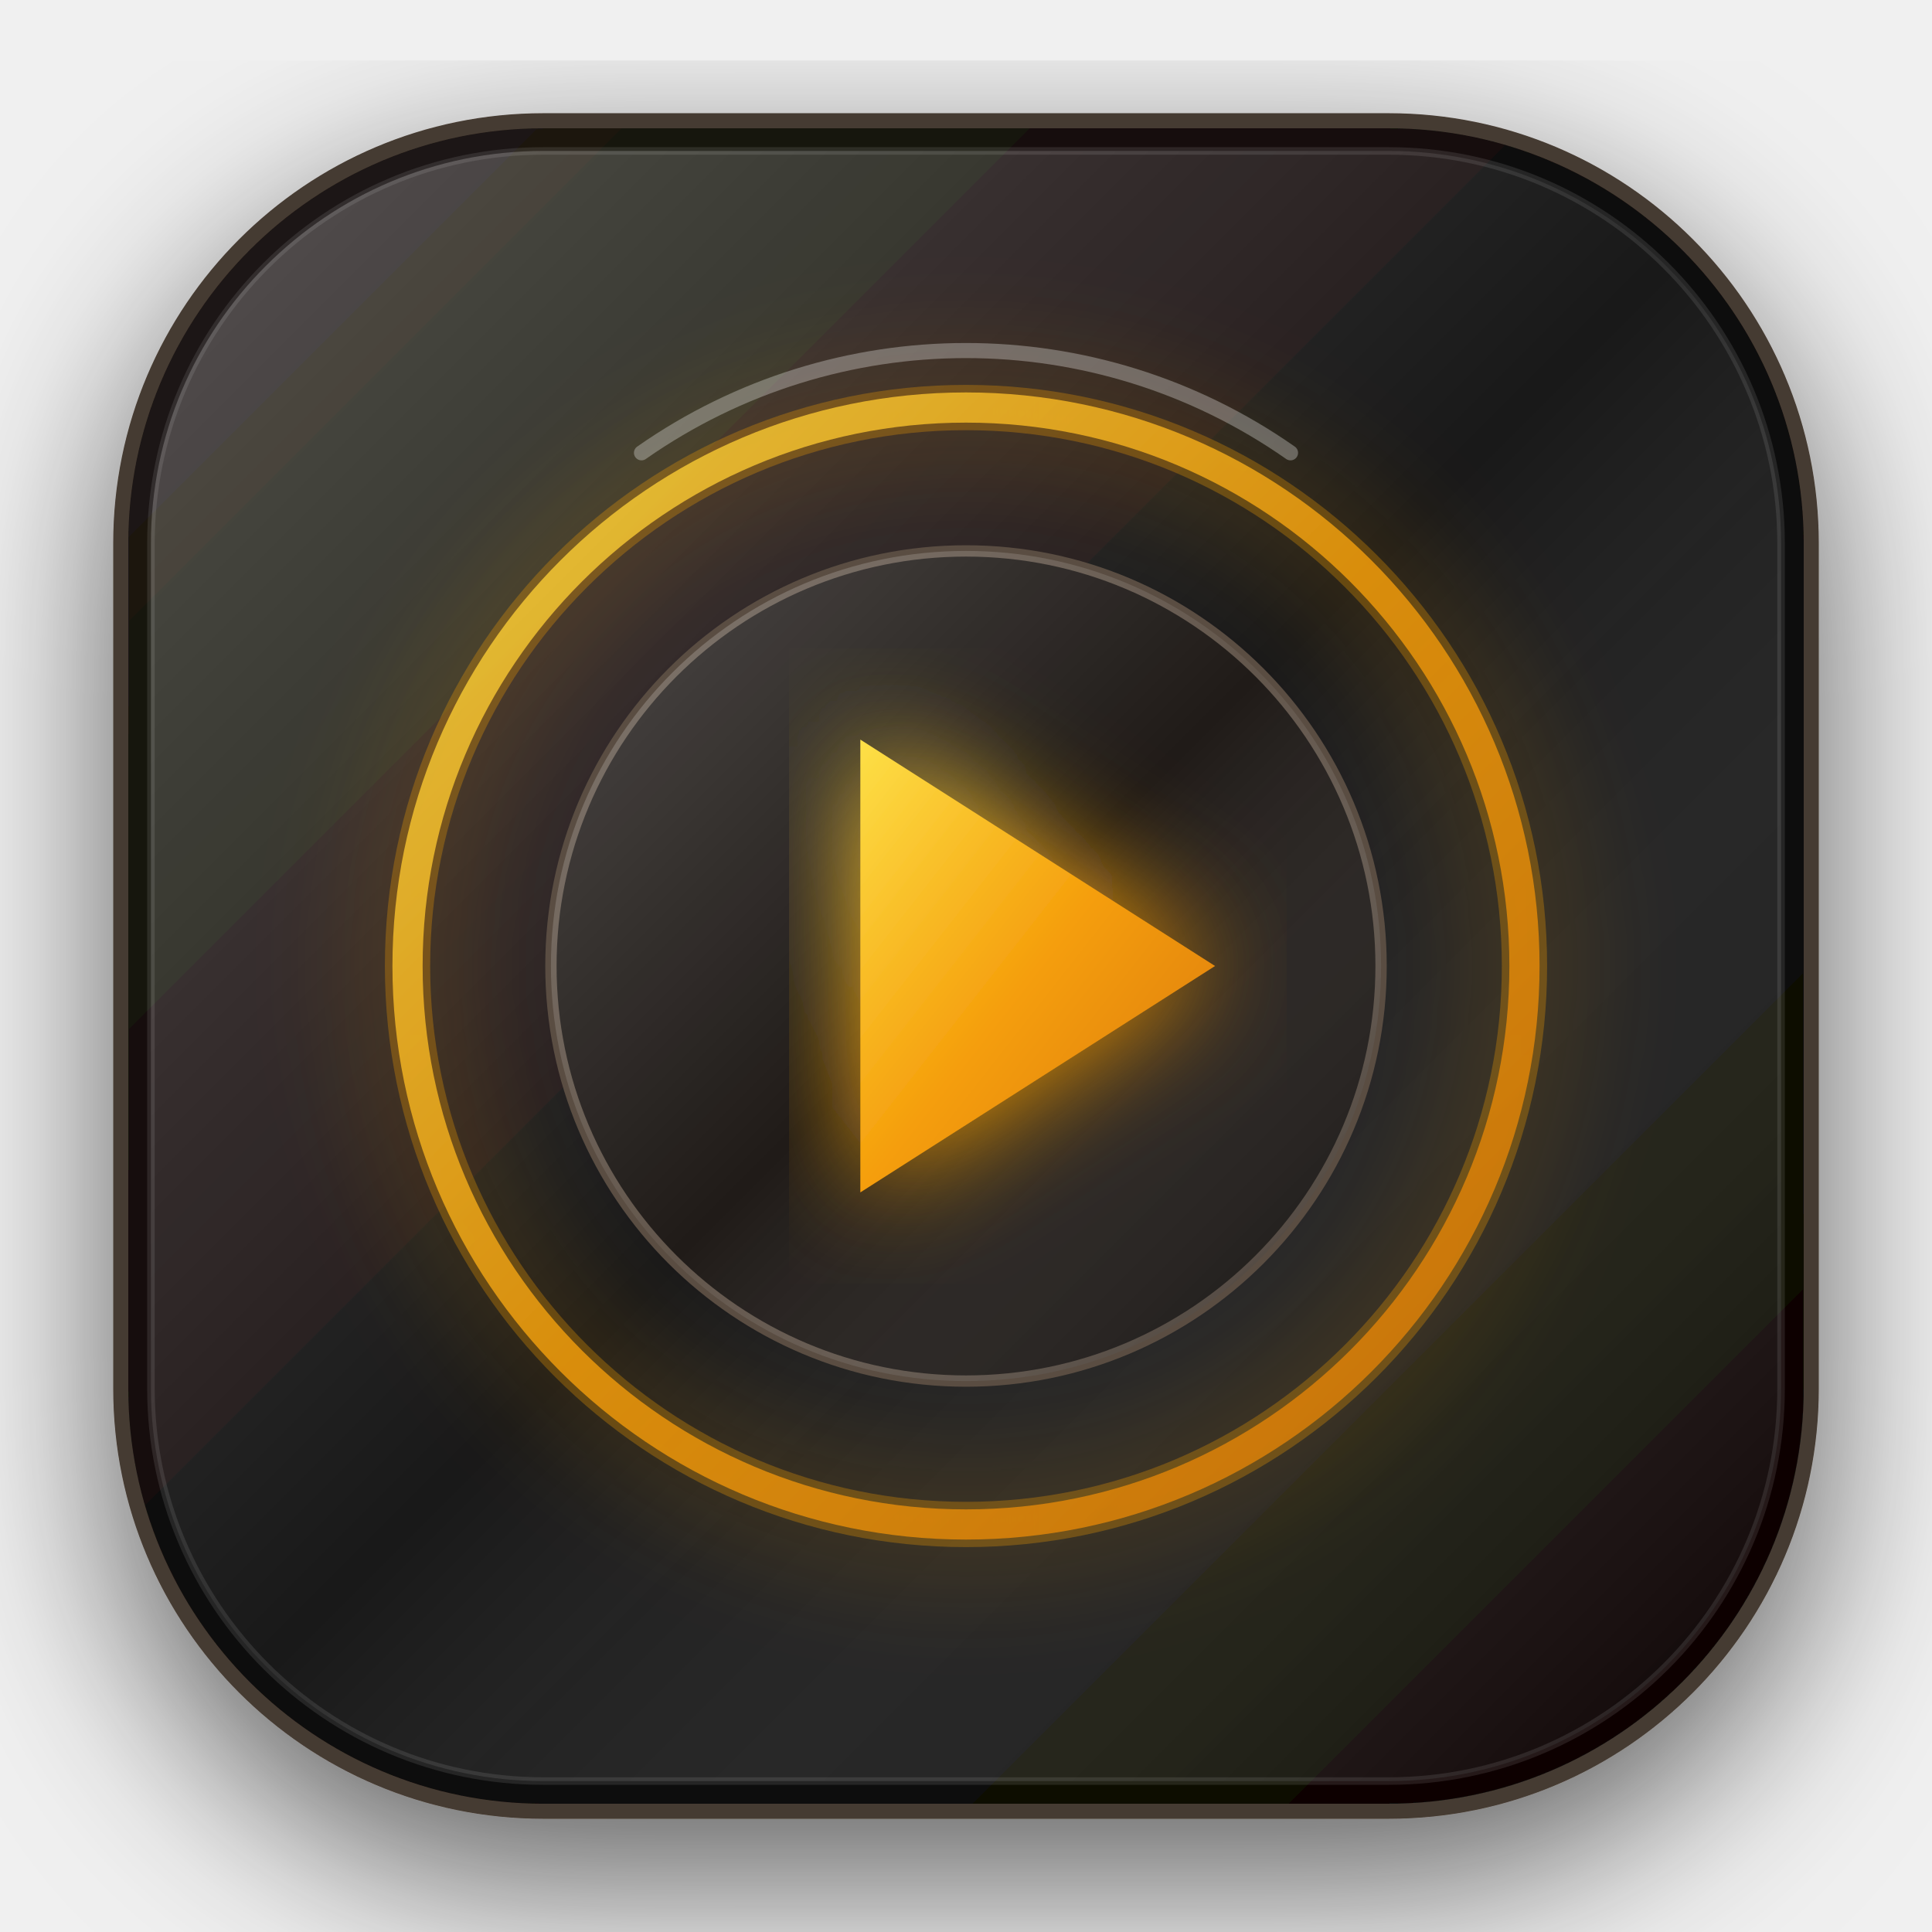
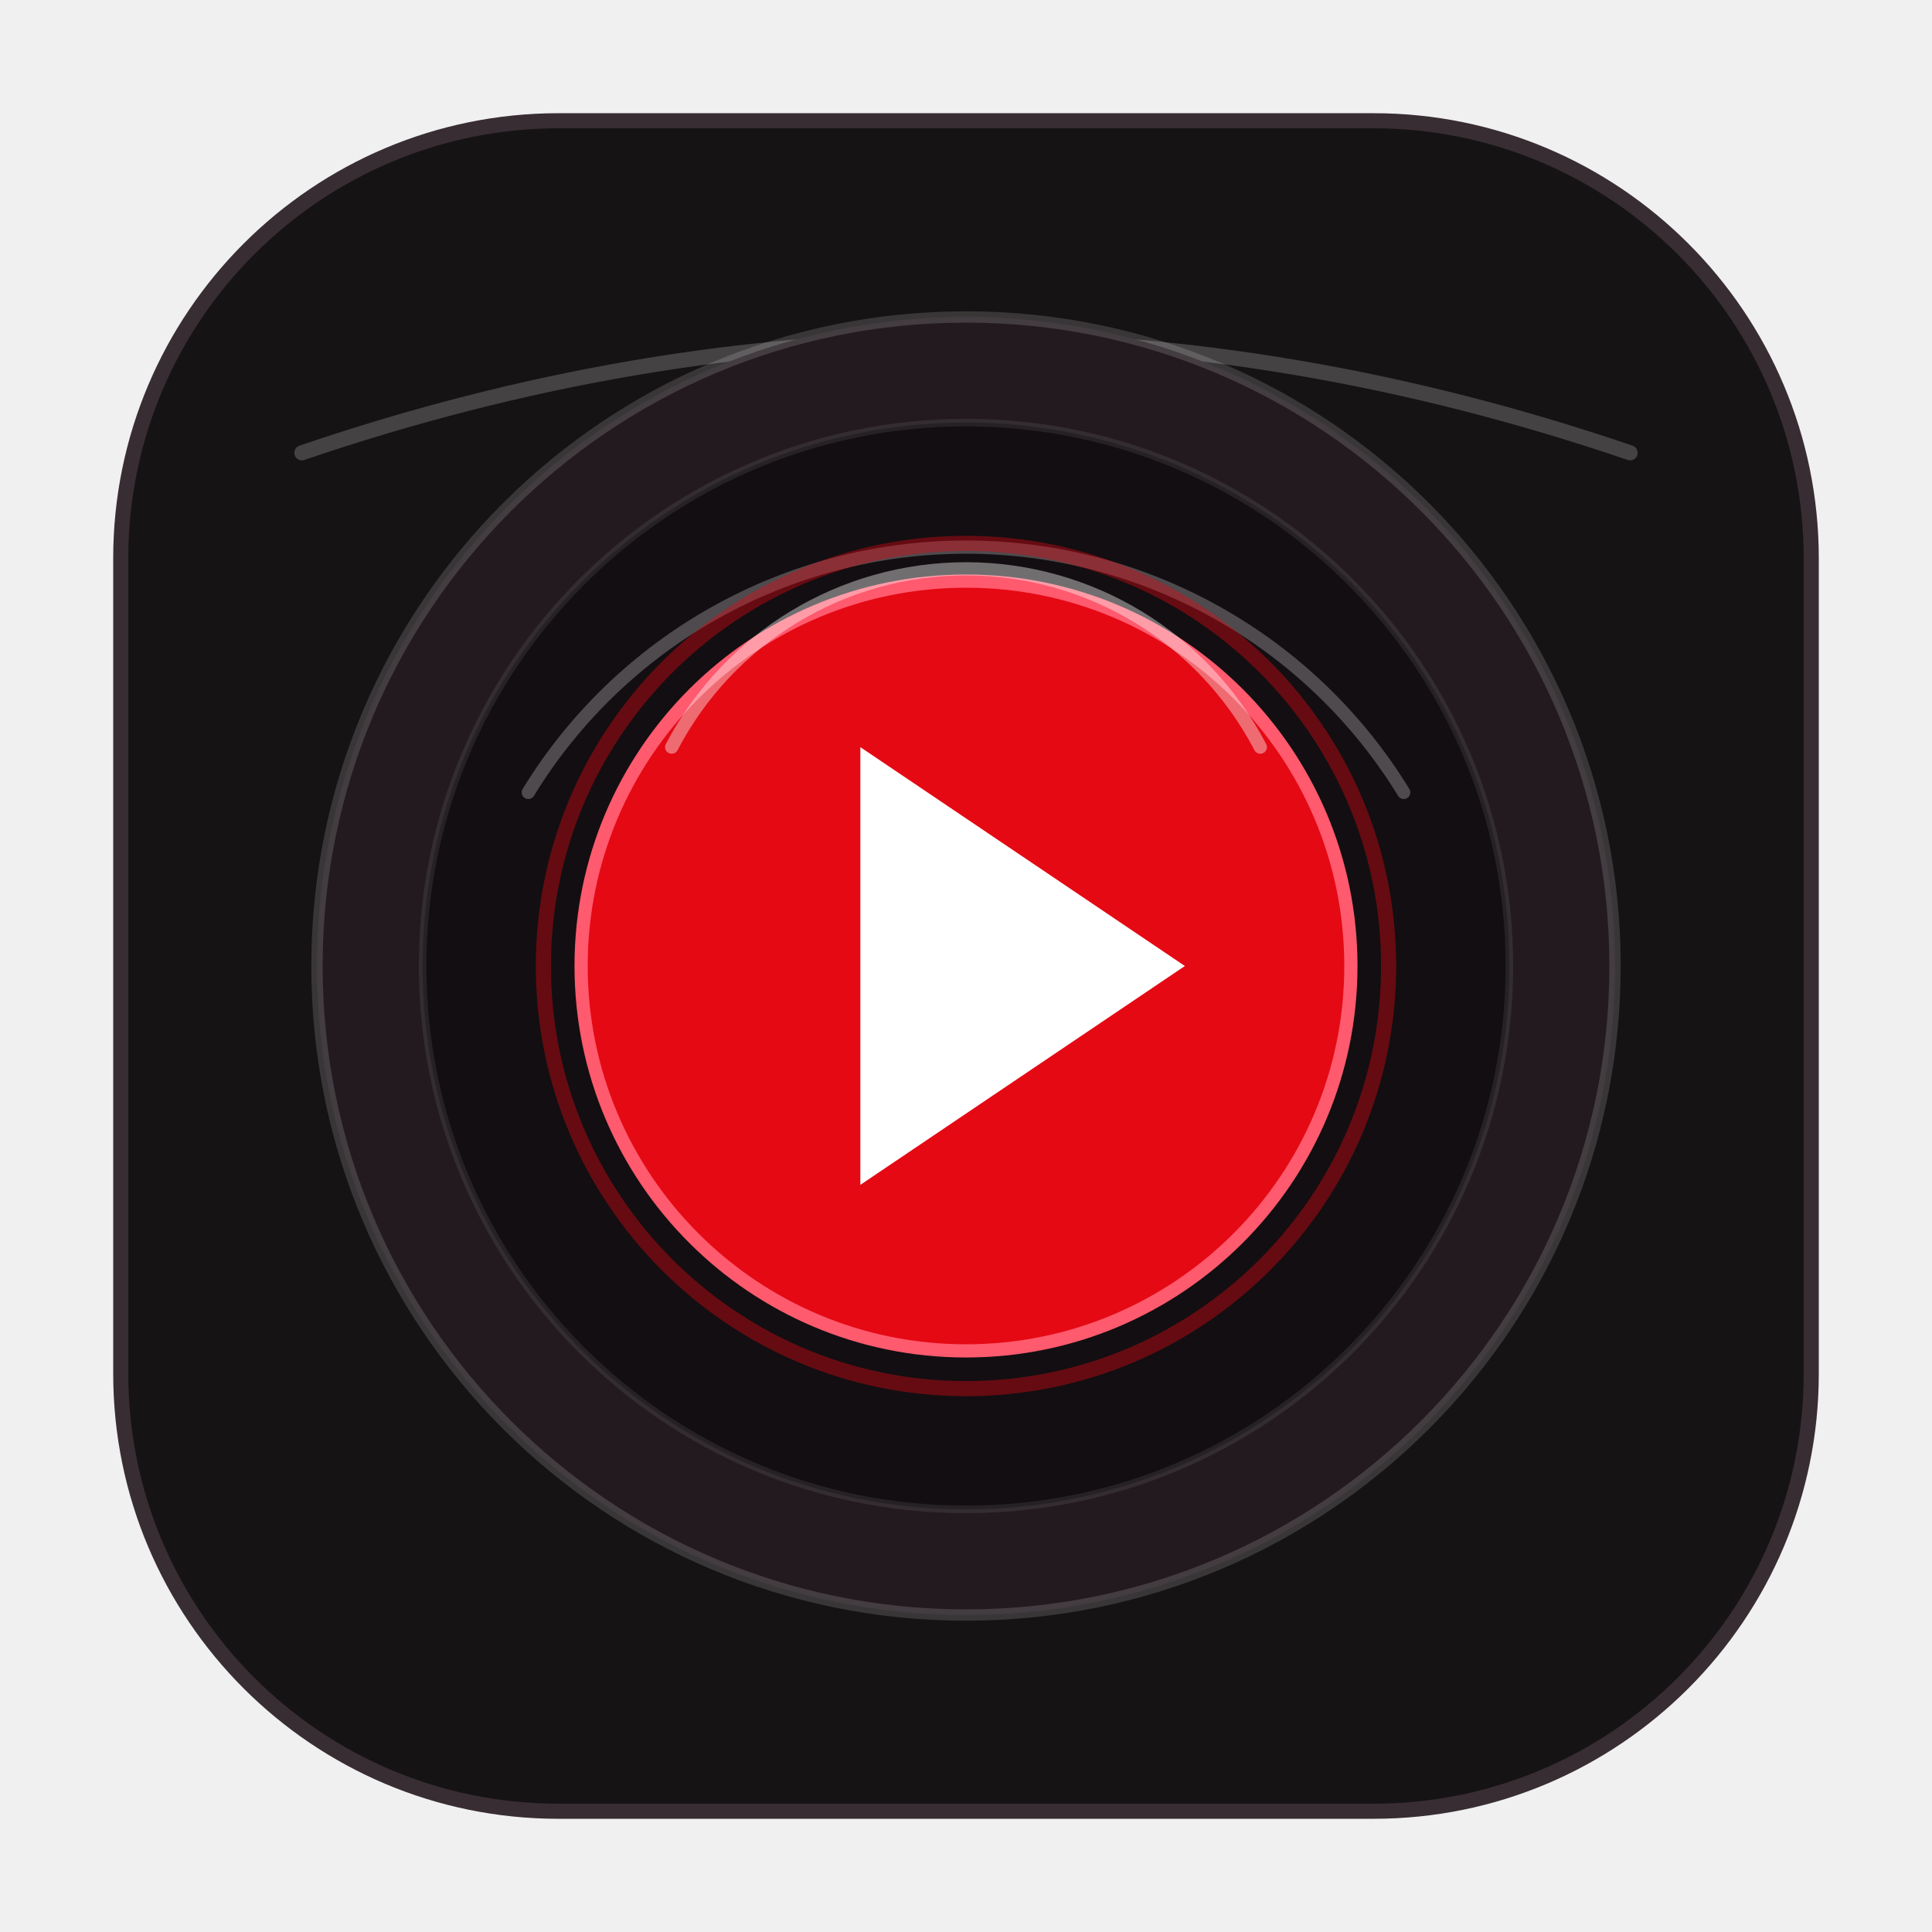
- <svg xmlns="http://www.w3.org/2000/svg" viewBox="0 0 512 512" width="100%" height="100%">
-   <defs>
-     <linearGradient id="bgGrad" x1="0%" y1="0%" x2="100%" y2="100%">
-       <stop offset="0%" stop-color="#1e1814" />
-       <stop offset="50%" stop-color="#0f0c0a" />
-       <stop offset="100%" stop-color="#050403" />
-     </linearGradient>
-     <linearGradient id="glassGlow" x1="0%" y1="0%" x2="100%" y2="100%">
-       <stop offset="0%" stop-color="#ffffff" stop-opacity="0.25" />
-       <stop offset="50%" stop-color="#ffffff" stop-opacity="0.05" />
-       <stop offset="100%" stop-color="#000000" stop-opacity="0.4" />
-     </linearGradient>
-     <linearGradient id="amberGrad" x1="0%" y1="0%" x2="100%" y2="100%">
-       <stop offset="0%" stop-color="#fde047" />
-       <stop offset="50%" stop-color="#f59e0b" />
-       <stop offset="100%" stop-color="#d97706" />
-     </linearGradient>
-     <filter id="glow" x="-20%" y="-20%" width="140%" height="140%">
-       <feGaussianBlur stdDeviation="16" result="blur" />
-       <feComposite in="SourceGraphic" in2="blur" operator="over" />
-     </filter>
-     <filter id="softShadow" x="-10%" y="-10%" width="120%" height="120%">
-       <feDropShadow dx="0" dy="16" stdDeviation="24" flood-color="#000000" flood-opacity="0.6" />
-     </filter>
-   </defs>
-   <rect x="32" y="32" width="448" height="448" rx="112" fill="url(#bgGrad)" stroke="#453a32" stroke-width="4" filter="url(#softShadow)" />
-   <rect x="40" y="40" width="432" height="432" rx="104" fill="url(#glassGlow)" stroke="#ffffff" stroke-opacity="0.1" stroke-width="2" />
-   <circle cx="256" cy="256" r="148" fill="none" stroke="#f59e0b" stroke-width="12" stroke-opacity="0.3" filter="url(#glow)" />
-   <circle cx="256" cy="256" r="148" fill="none" stroke="url(#amberGrad)" stroke-width="8" stroke-opacity="0.8" />
-   <circle cx="256" cy="256" r="110" fill="#140f0c" stroke="#5a4d42" stroke-width="3" />
-   <circle cx="256" cy="256" r="110" fill="url(#glassGlow)" />
-   <polygon points="228,196 322,256 228,316" fill="url(#amberGrad)" filter="url(#glow)" />
-   <path d="M 170 120 A 150 150 0 0 1 342 120" fill="none" stroke="#ffffff" stroke-width="4" stroke-opacity="0.3" stroke-linecap="round" />
+ <svg xmlns="http://www.w3.org/2000/svg" viewBox="0 0 512 512" width="512" height="512">
+   <rect x="32" y="32" width="448" height="448" rx="116" fill="#161315" stroke="#382d33" stroke-width="4" />
+   <path d="M 80 120 Q 256 60 432 120" fill="none" stroke="#ffffff" stroke-width="4" stroke-opacity="0.2" stroke-linecap="round" />
+   <circle cx="256" cy="256" r="172" fill="#221a1f" stroke="#ffffff" stroke-opacity="0.15" stroke-width="3" />
+   <circle cx="256" cy="256" r="144" fill="#130e11" stroke="#ffffff" stroke-opacity="0.08" stroke-width="2" />
+   <path d="M 140 210 A 136 136 0 0 1 372 210" fill="none" stroke="#ffffff" stroke-width="3.5" stroke-opacity="0.25" stroke-linecap="round" />
+   <circle cx="256" cy="256" r="112" fill="none" stroke="#e50914" stroke-opacity="0.4" stroke-width="4" />
+   <circle cx="256" cy="256" r="102" fill="#e50914" stroke="#ff5a6e" stroke-width="3.5" />
+   <path d="M 178 198 A 88 88 0 0 1 334 198" fill="none" stroke="#ffffff" stroke-width="3.5" stroke-opacity="0.4" stroke-linecap="round" />
+   <polygon points="228,198 314,256 228,314" fill="#ffffff" />
</svg>
